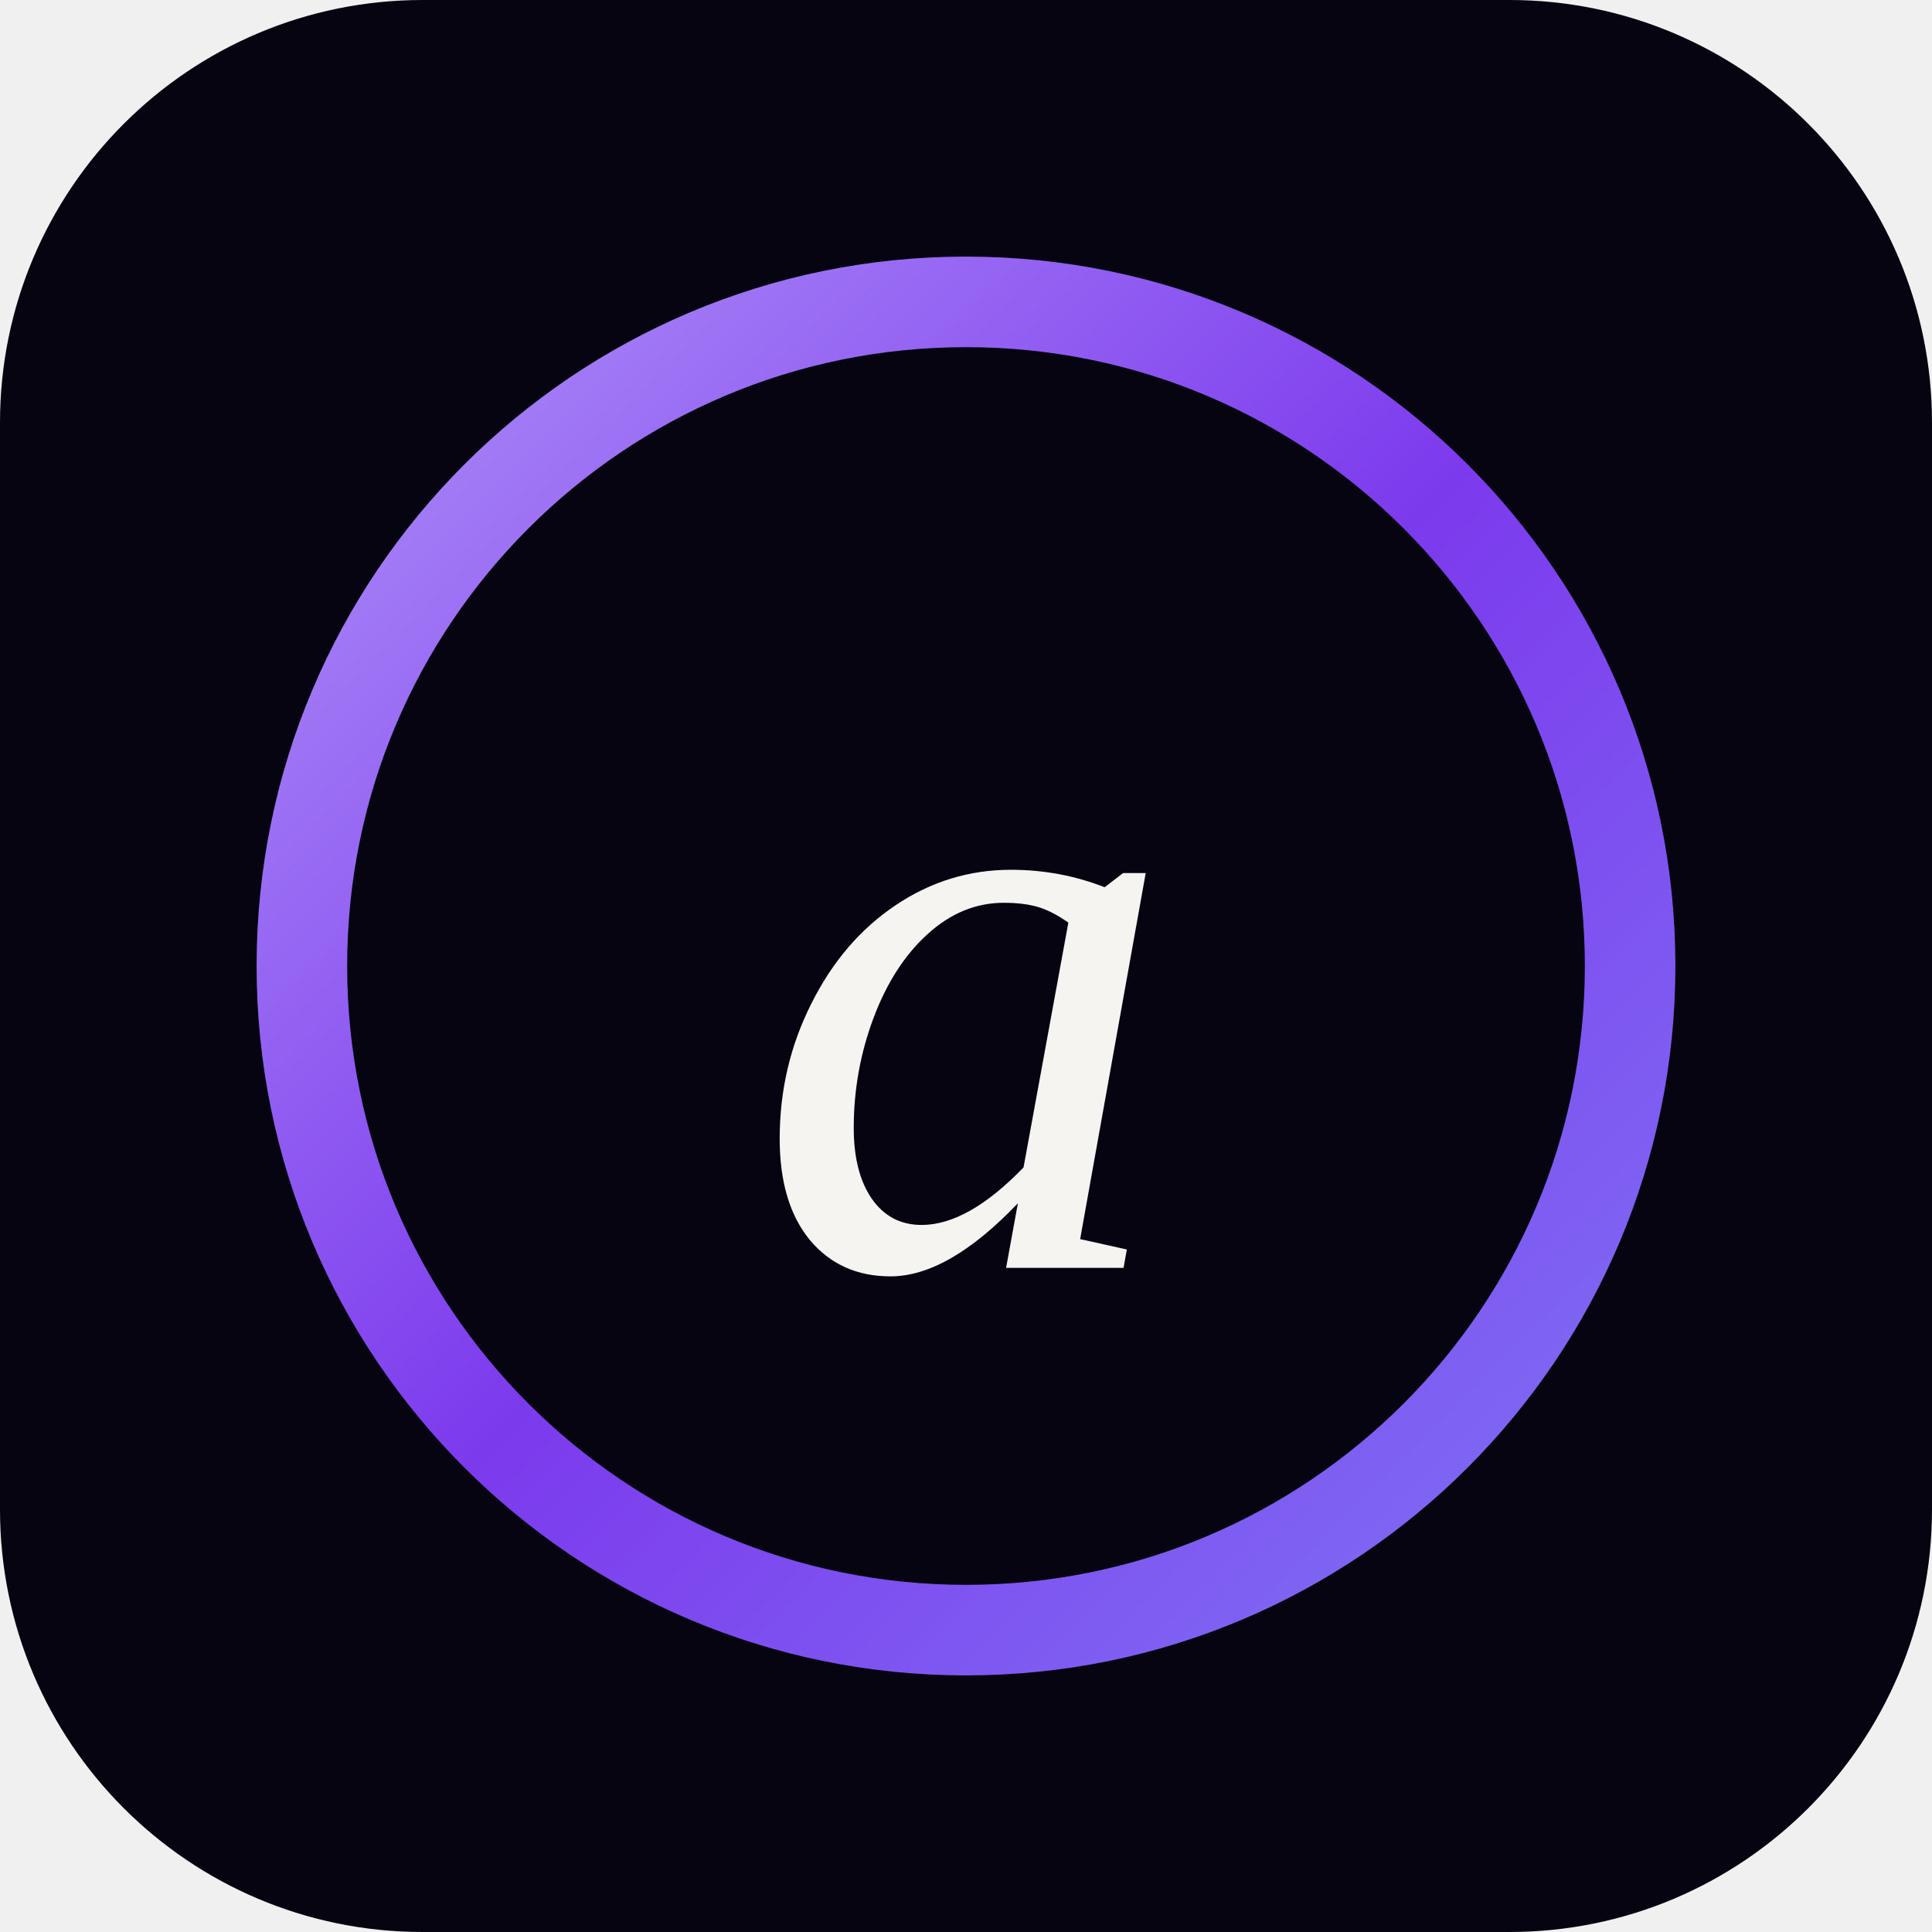
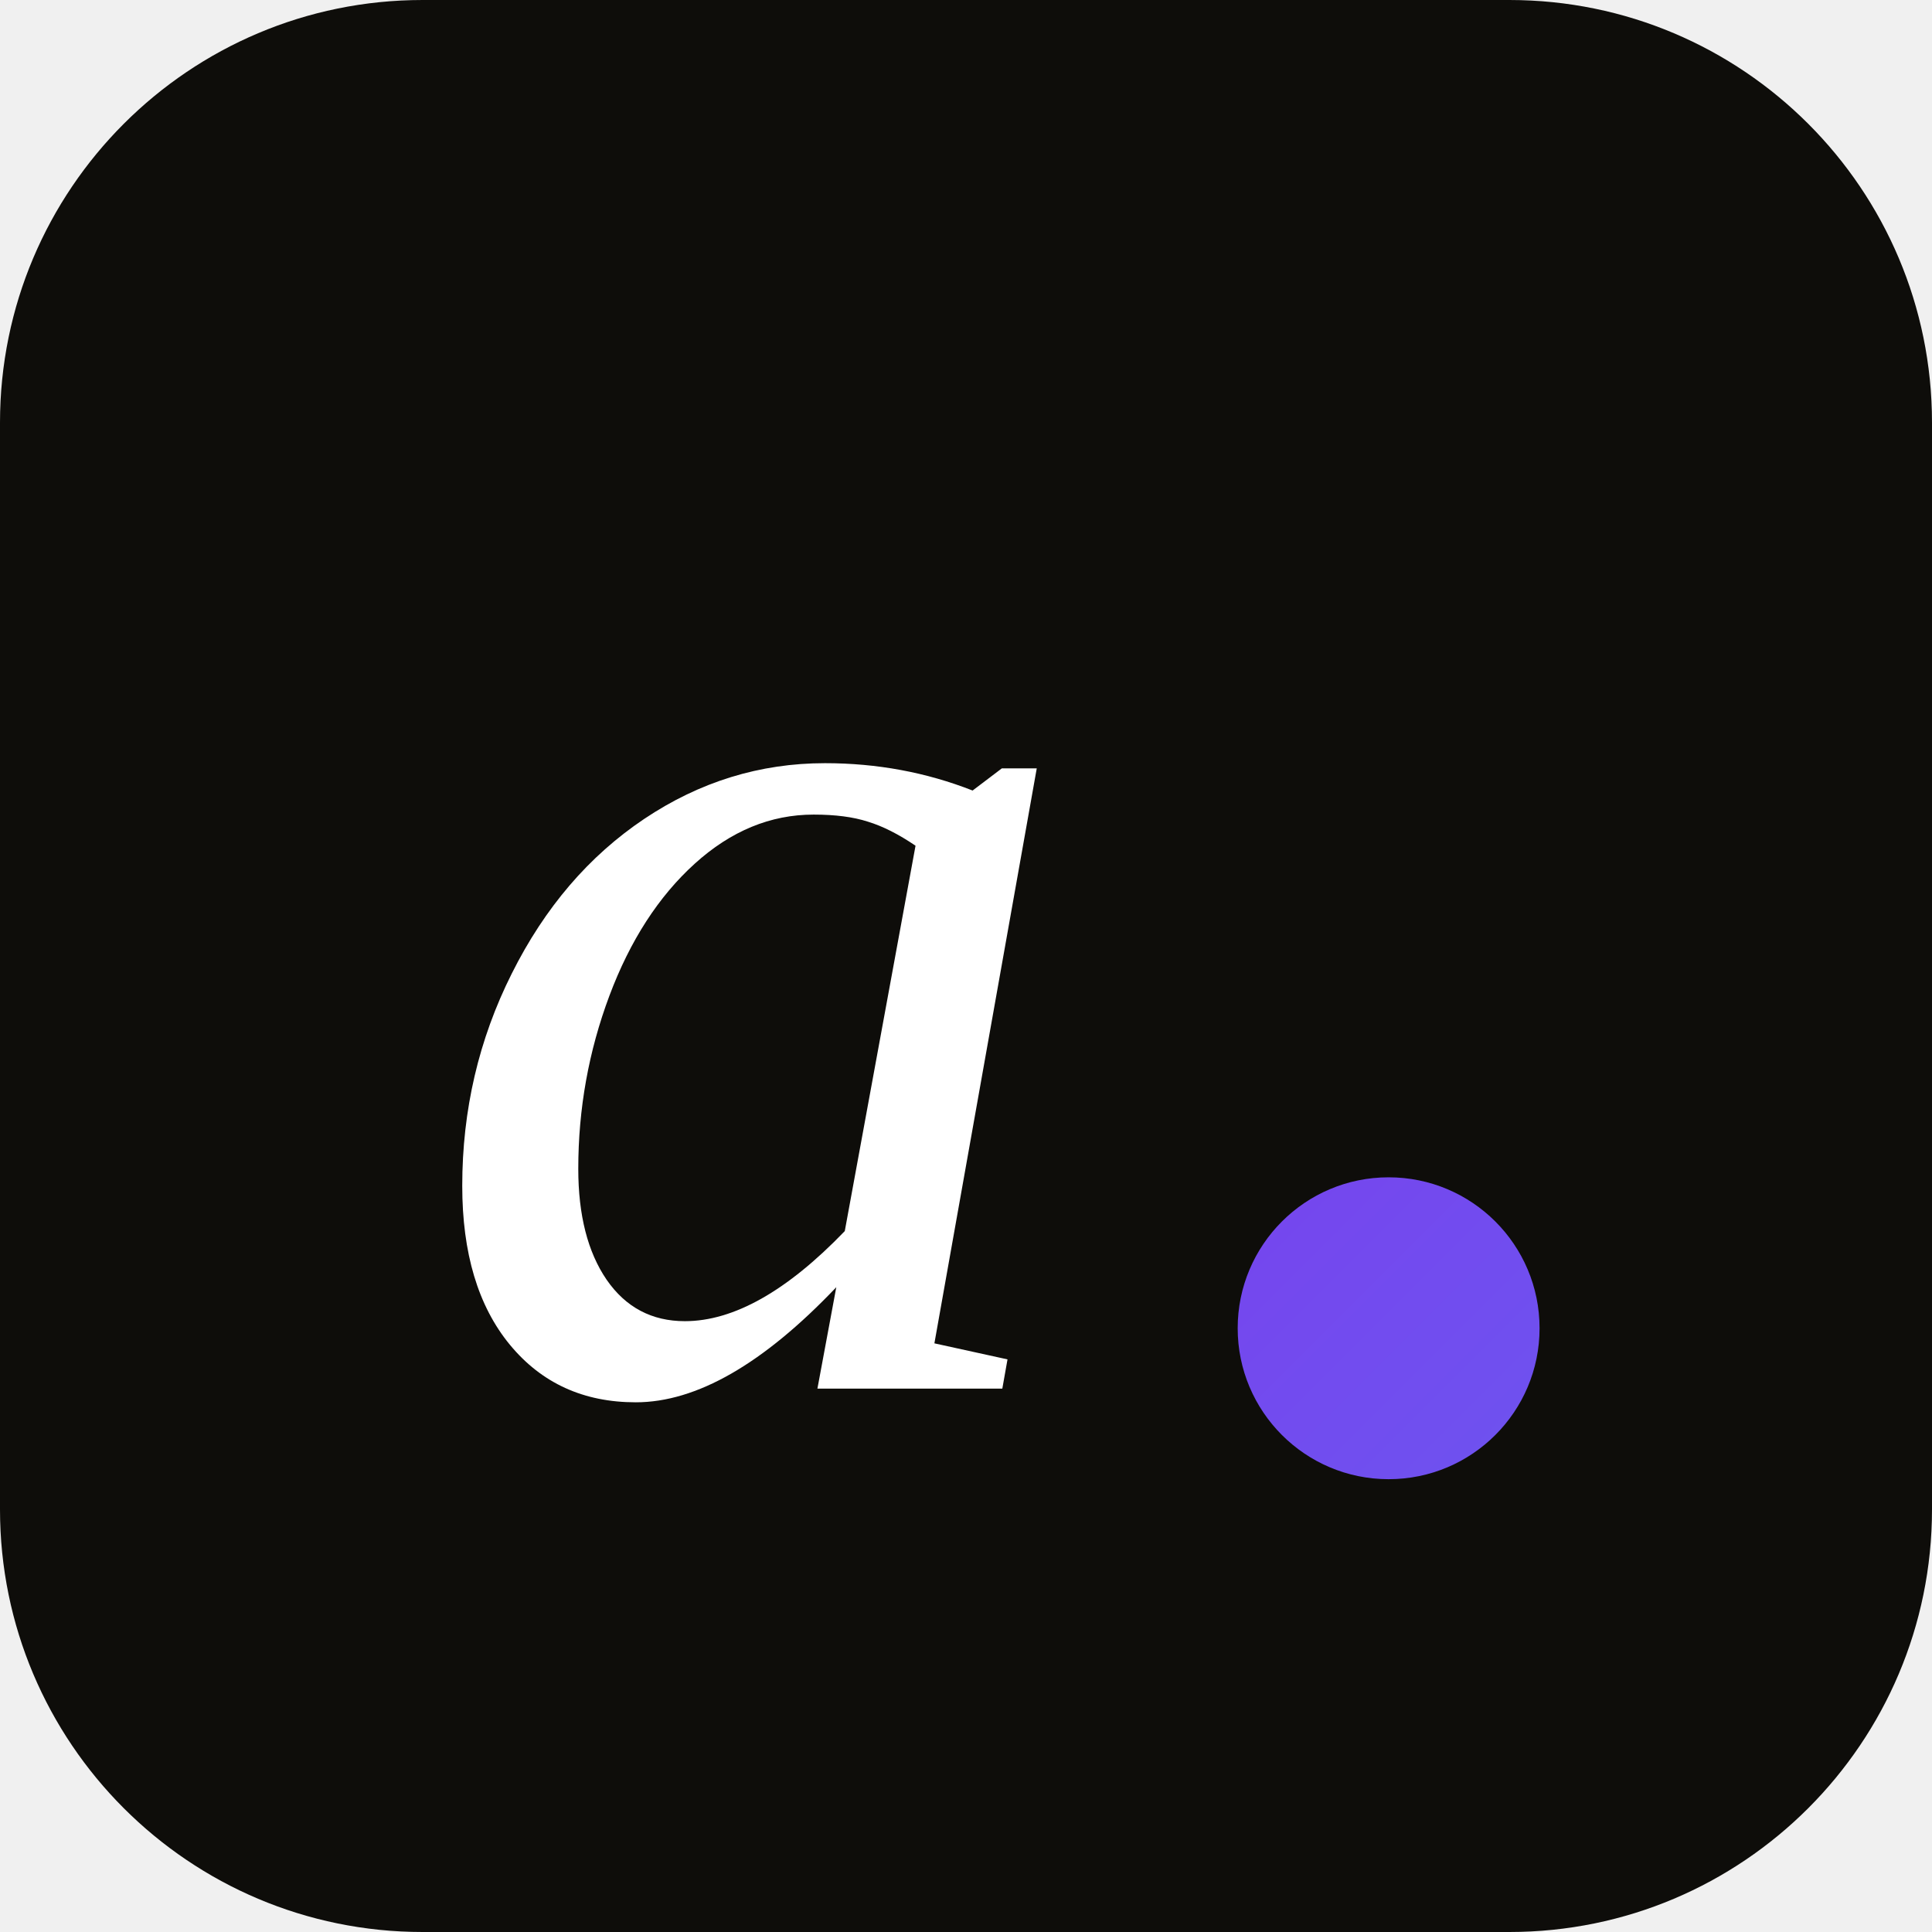
<svg xmlns="http://www.w3.org/2000/svg" viewBox="0 0 64 64">
  <defs>
-     <linearGradient id="g" x1="0" y1="0" x2="64" y2="64" gradientUnits="userSpaceOnUse">
-       <stop offset="0" stop-color="#c4b5fd" />
+     <linearGradient id="dot" x1="0" y1="0" x2="64" y2="64" gradientUnits="userSpaceOnUse">
+       <stop offset="0" stop-color="#a78bfa" />
      <stop offset="0.5" stop-color="#7c3aed" />
-       <stop offset="1" stop-color="#818cf8" />
+       <stop offset="1" stop-color="#6366f1" />
    </linearGradient>
  </defs>
-   <rect width="64" height="64" rx="14" fill="#050410" />
-   <circle cx="32" cy="32" r="22" fill="none" stroke="url(#g)" stroke-width="3" />
-   <text x="32" y="42" font-family="Georgia, 'Times New Roman', serif" font-style="italic" font-size="28" fill="#f5f4f1" text-anchor="middle">a</text>
+   <rect width="64" height="64" rx="14" fill="#0e0d0a" />
+   <text x="14" y="46" font-family="Georgia, 'Times New Roman', serif" font-style="italic" font-weight="400" font-size="44" fill="#ffffff">a</text>
+   <circle cx="46" cy="44" r="5" fill="url(#dot)" />
</svg>
